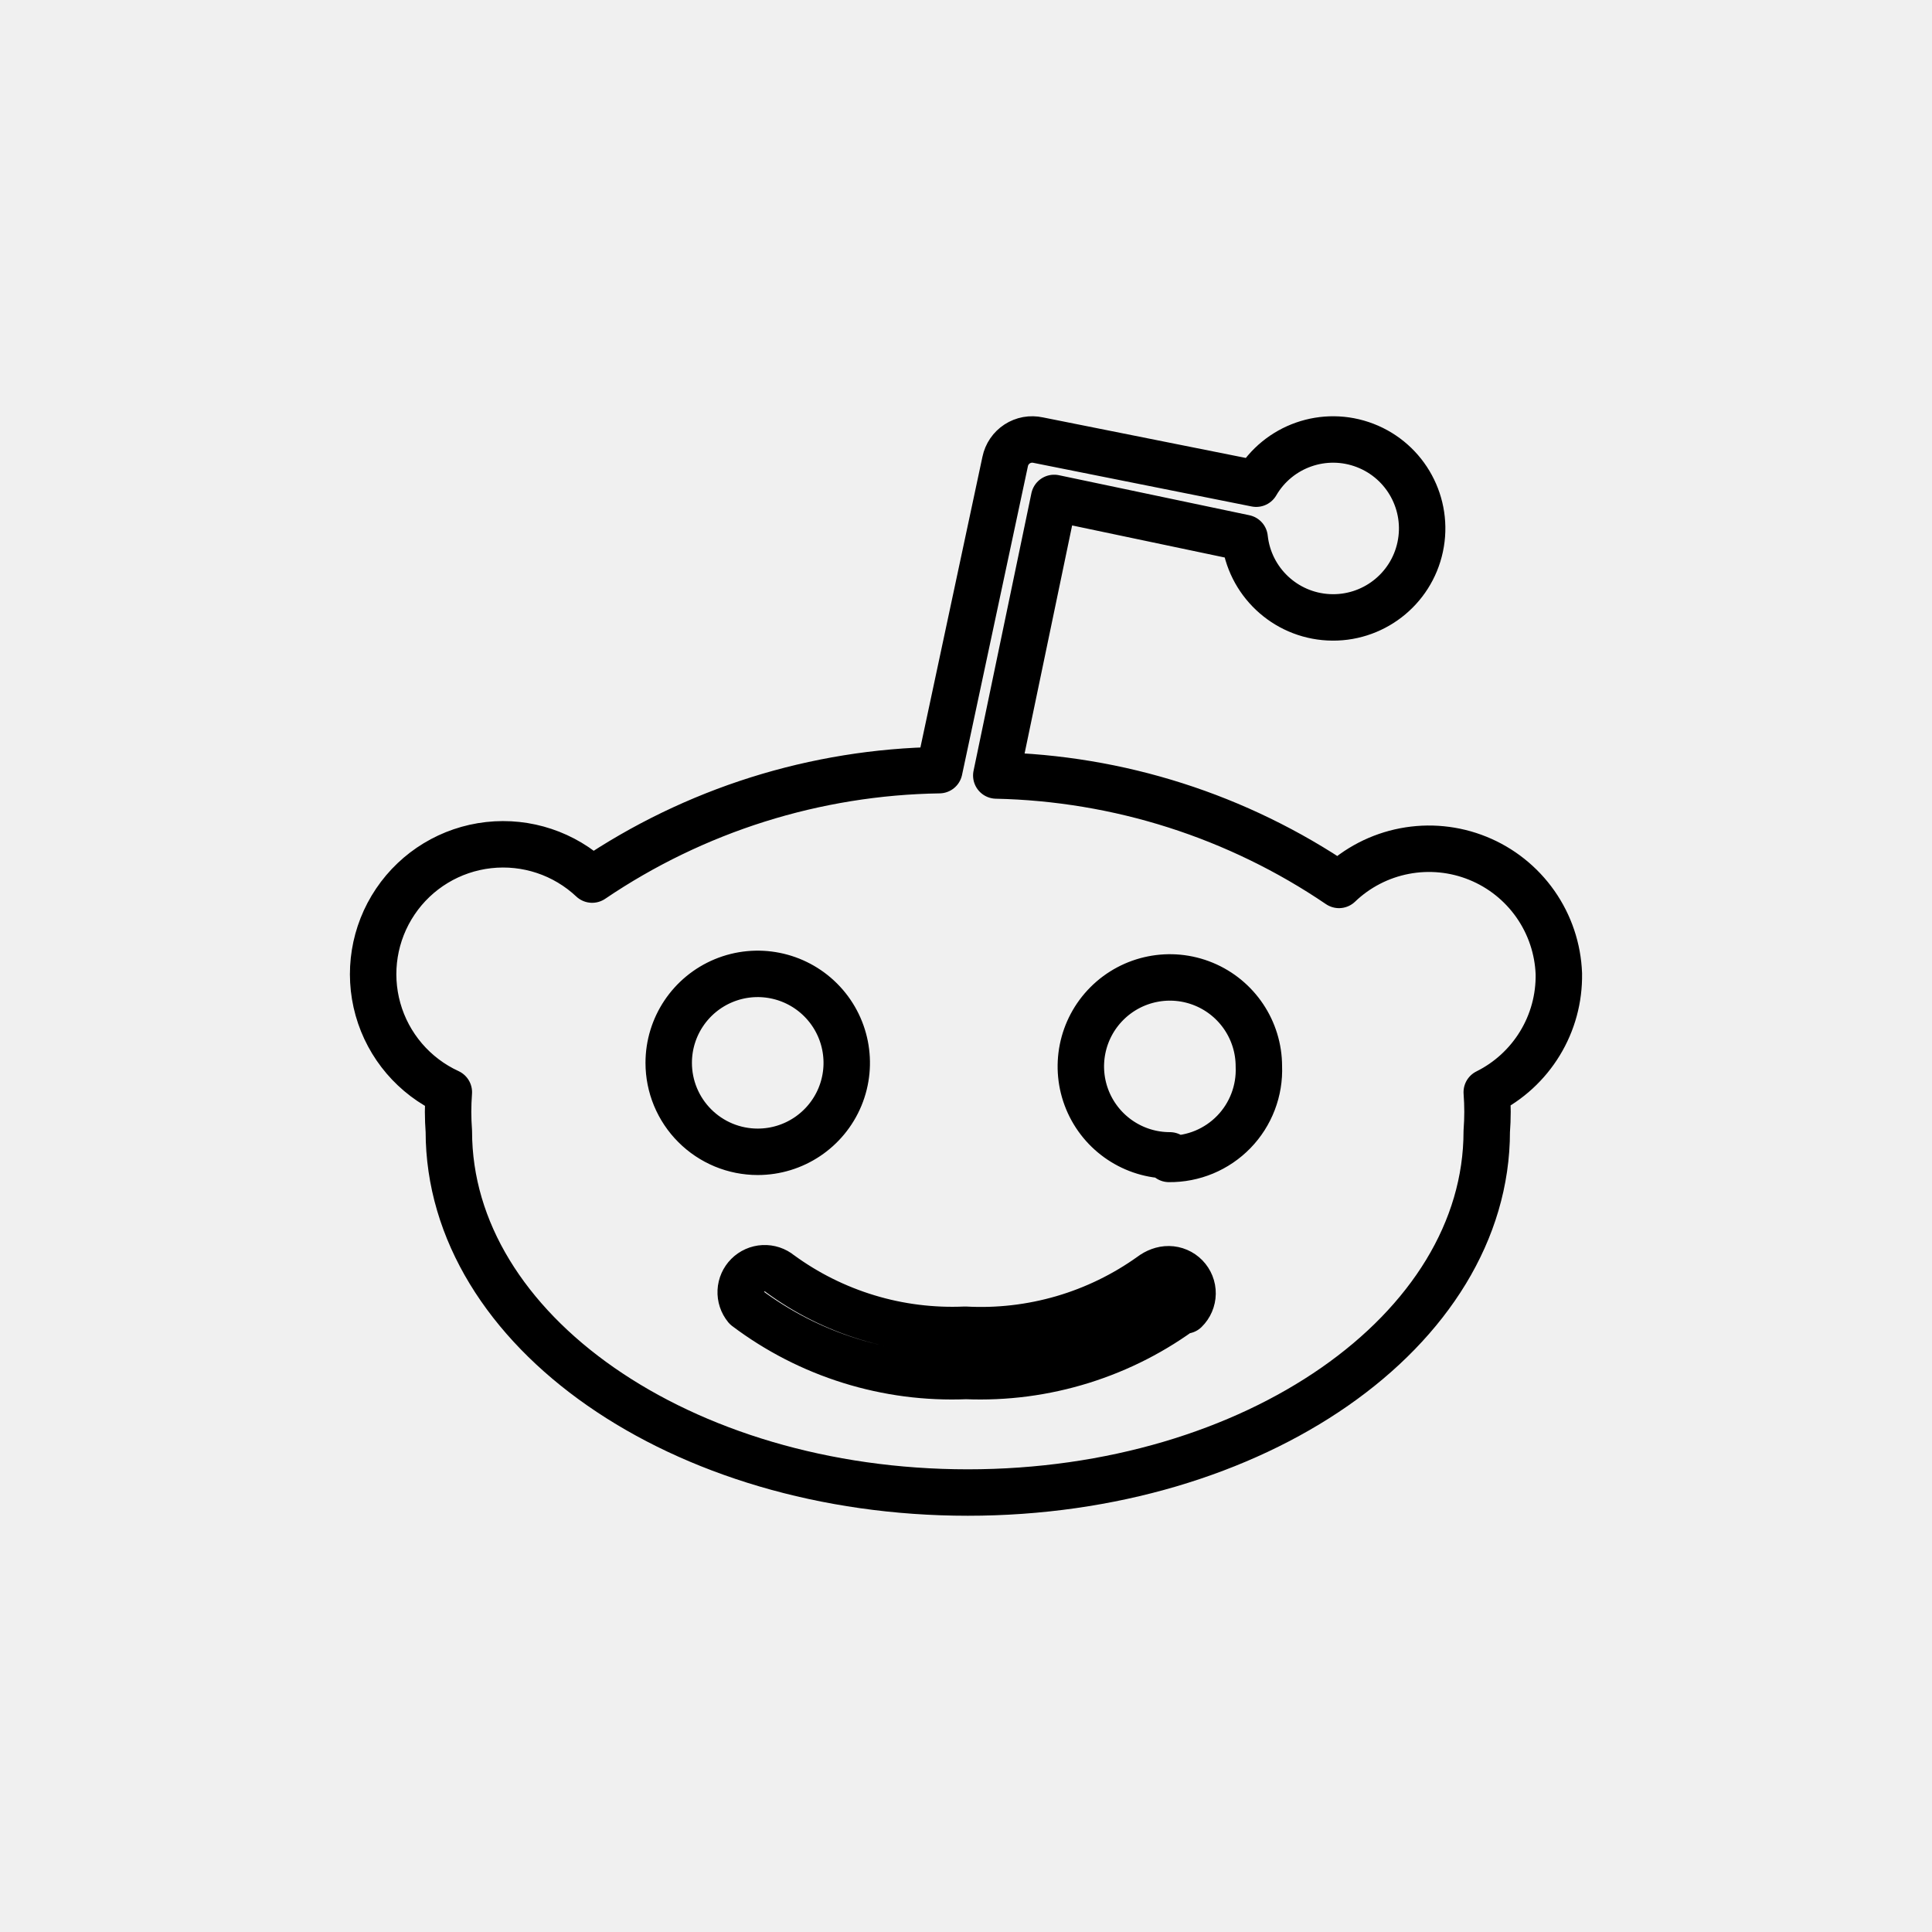
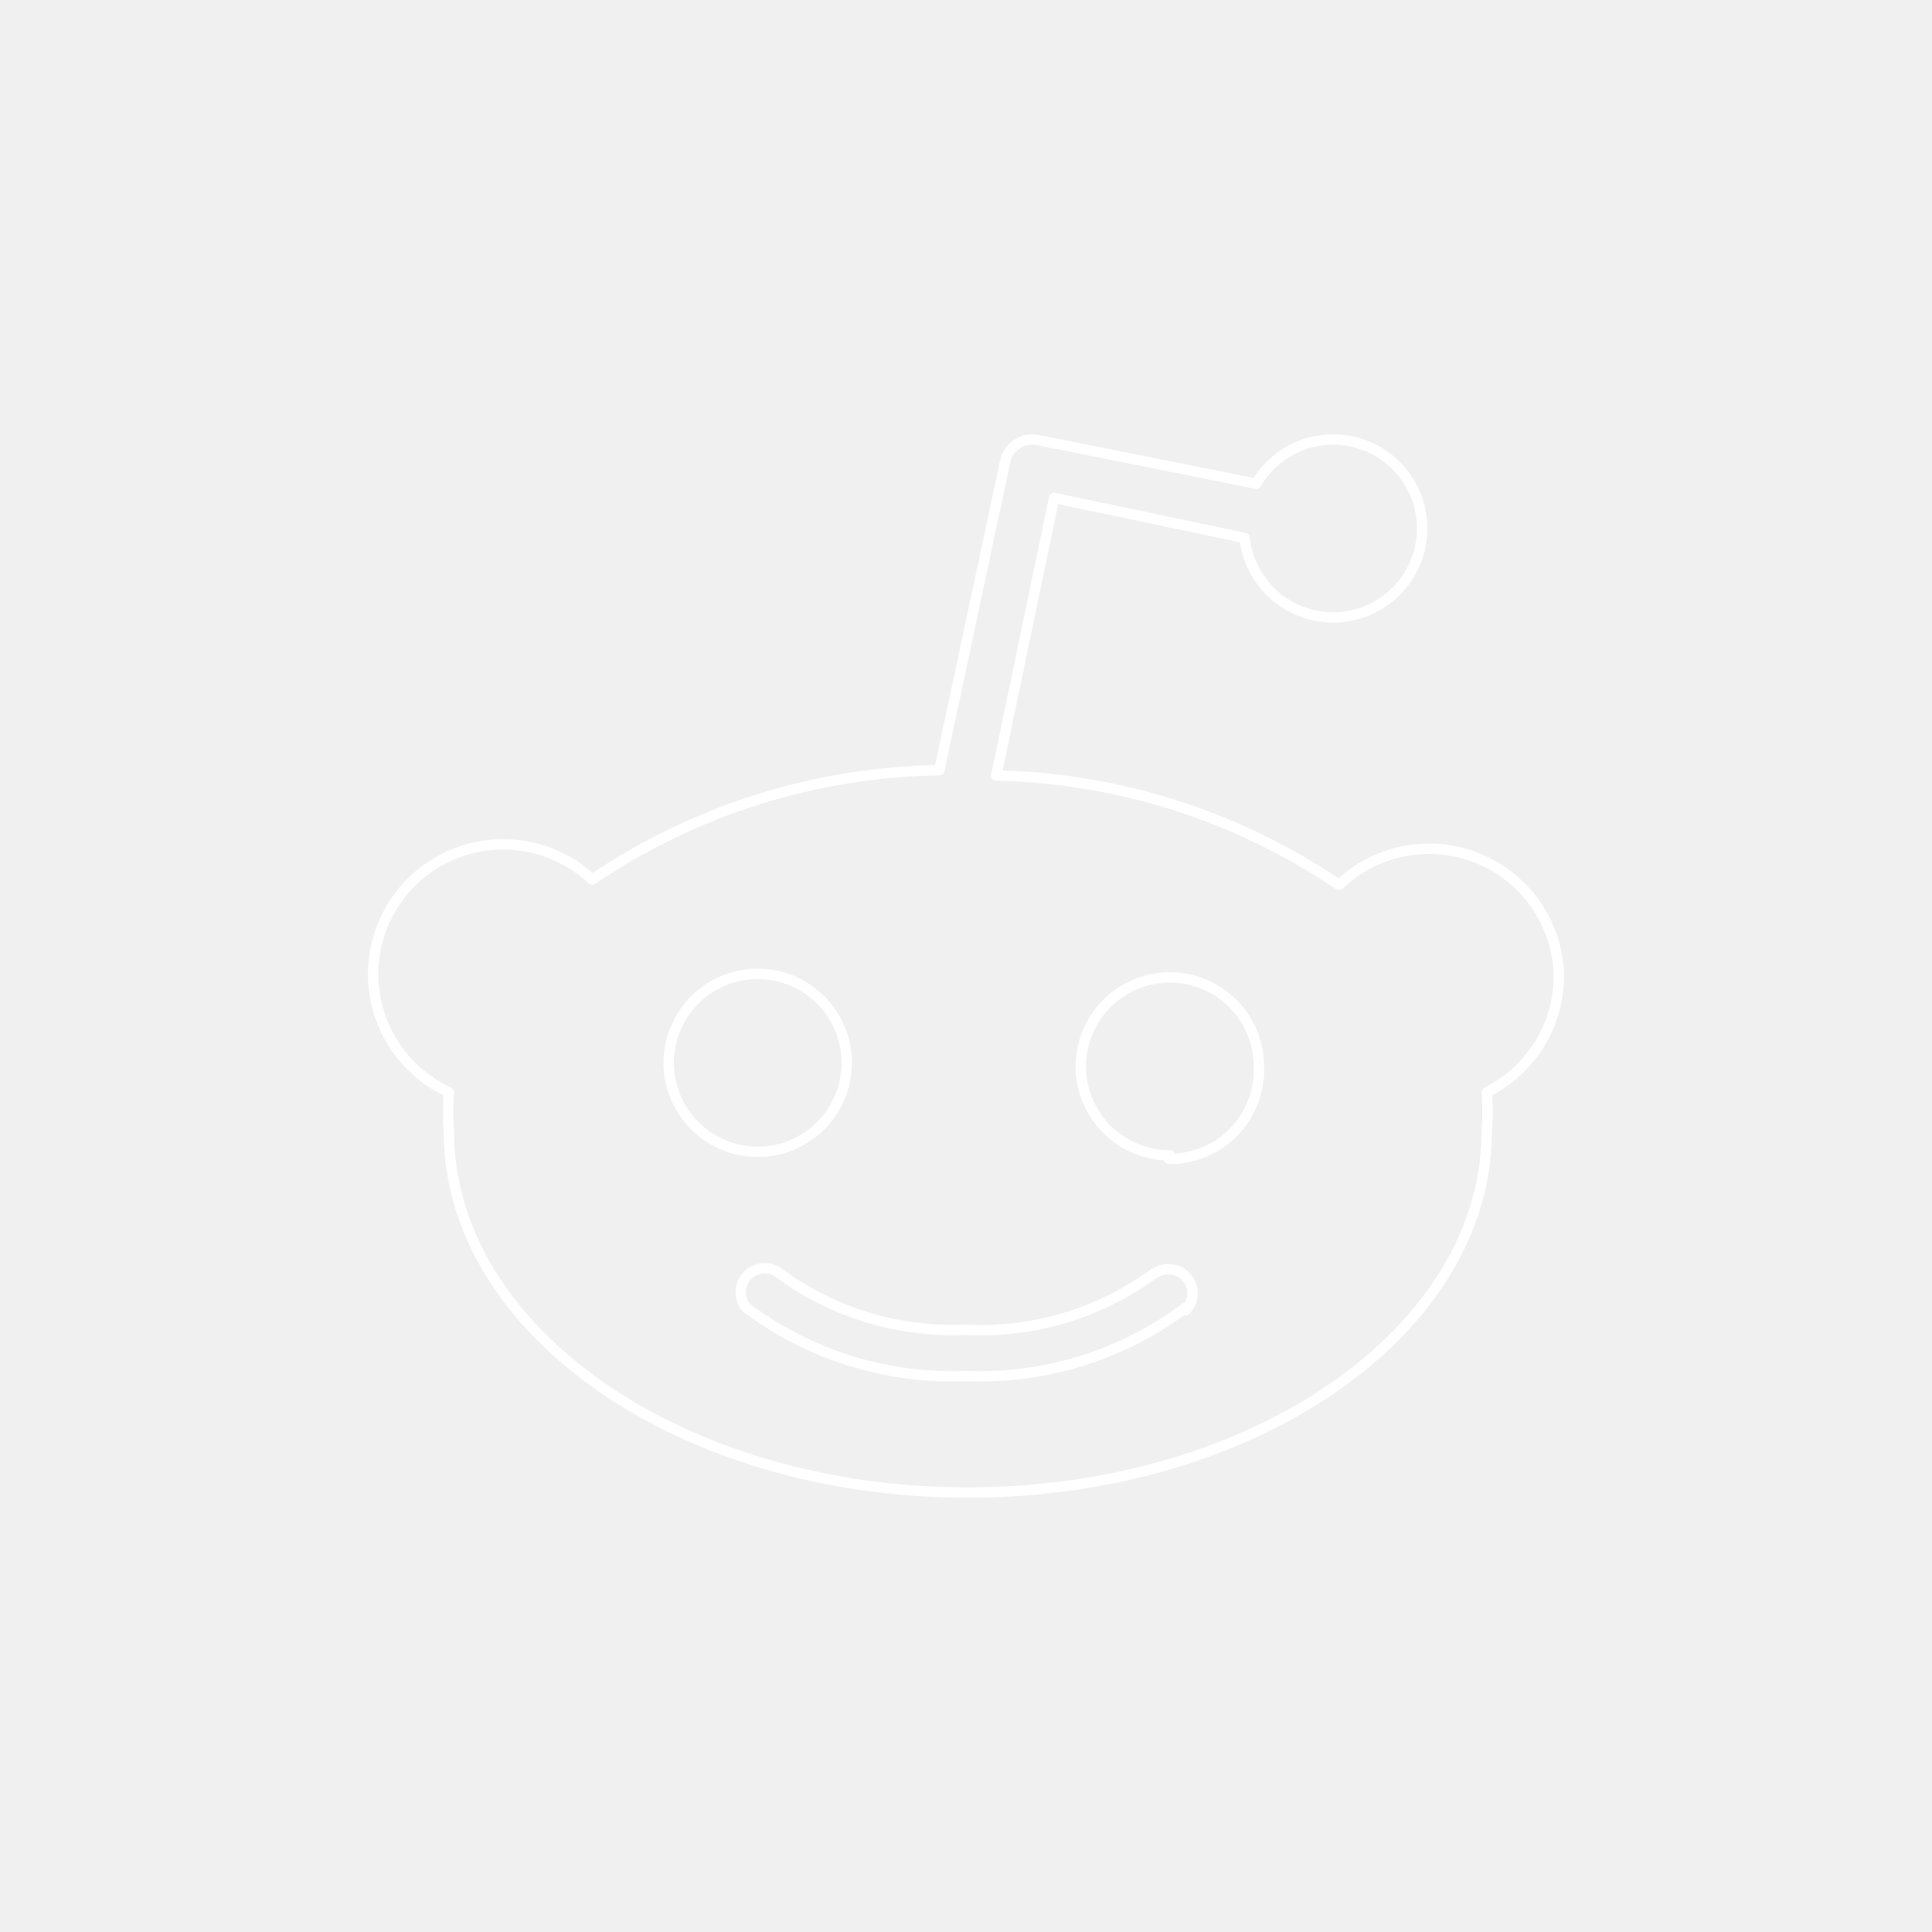
<svg xmlns="http://www.w3.org/2000/svg" width="932" height="932" viewBox="0 0 932 932">
-   <path fill="none" stroke="#000" stroke-linejoin="round" stroke-width="22.4" d="M571.993,257.802 C572.079,263.681 571.349,269.55 569.803,275.226 C568.257,280.901 565.917,286.341 562.847,291.362 C559.787,296.383 556.03,300.954 551.693,304.934 C547.356,308.914 542.482,312.262 537.211,314.88 C537.329,316.446 537.426,318.023 537.48,319.6 C537.609,322.746 537.609,325.896 537.48,329.042 C537.426,330.619 537.329,332.196 537.211,333.763 C537.211,429.894 425.136,508 286.867,508 C148.598,508 36.523,429.894 36.523,333.763 C36.405,332.196 36.308,330.619 36.255,329.042 C36.125,325.896 36.125,322.746 36.255,319.6 C36.308,318.023 36.405,316.446 36.523,314.88 C19.81,307.202 7.31,292.58 2.332,274.882 C-2.639,257.177 0.423,238.183 10.705,222.933 C20.979,207.685 37.438,197.72 55.718,195.681 C73.999,193.634 92.258,199.714 105.658,212.311 C117.948,203.986 130.824,196.56 144.186,190.092 C157.551,183.633 171.368,178.14 185.527,173.676 C199.687,169.213 214.158,165.791 228.811,163.42 C243.465,161.049 258.279,159.75 273.126,159.525 L304.902,10.608 C305.257,8.88 305.954,7.25 306.953,5.791 C307.94,4.342 309.218,3.098 310.689,2.143 C312.17,1.188 313.823,0.533 315.562,0.211 C317.291,-0.1 319.073,-0.067 320.79,0.308 L425.995,21.337 C436.612,3.108 458.898,-4.702 478.576,2.894 C498.253,10.49 509.504,31.25 505.102,51.871 C500.712,72.492 481.968,86.869 460.906,85.785 C439.833,84.702 422.667,68.48 420.413,47.515 L328.52,28.203 L300.608,162.1 C315.272,162.411 329.904,163.784 344.375,166.198 C373.355,171.026 401.484,180.009 427.895,192.87 C441.086,199.286 453.797,206.644 465.93,214.886 C474.653,206.516 485.615,200.848 497.491,198.568 C509.367,196.279 521.653,197.475 532.864,202.012 C544.076,206.546 553.736,214.225 560.678,224.124 C567.623,234.023 571.553,245.72 571.993,257.802 L571.993,257.802 Z M145.85,317.143 C148.019,322.347 151.175,327.078 155.168,331.059 C159.151,335.05 163.885,338.204 169.092,340.372 C174.303,342.526 179.888,343.633 185.527,343.633 C202.897,343.633 218.549,333.172 225.204,317.143 C231.849,301.104 228.167,282.65 215.886,270.376 C203.605,258.102 185.141,254.422 169.092,261.063 C153.053,267.715 142.587,283.358 142.587,300.717 C142.587,306.35 143.692,311.929 145.85,317.143 L145.85,317.143 Z M391.793,420.162 C393.993,418.017 395.249,415.088 395.293,412.019 C395.335,408.94 394.144,405.979 391.997,403.779 C389.85,401.58 386.919,400.325 383.849,400.282 C380.768,400.239 377.805,401.43 375.325,403.286 C368.868,407.915 362.03,411.988 354.885,415.463 C347.74,418.94 340.313,421.808 332.685,424.036 C325.063,426.256 317.258,427.834 309.368,428.746 C301.467,429.658 293.512,429.894 285.579,429.464 C277.656,429.818 269.712,429.497 261.844,428.51 C253.973,427.532 246.201,425.881 238.613,423.574 C231.012,421.278 223.637,418.339 216.541,414.798 C209.445,411.257 202.661,407.116 196.262,402.428 C194.04,400.604 191.217,399.67 188.34,399.81 C185.463,399.949 182.747,401.162 180.707,403.189 C178.678,405.228 177.465,407.942 177.326,410.818 C177.186,413.693 178.12,416.515 179.945,418.735 C187.492,424.422 195.511,429.443 203.917,433.756 C212.322,438.069 221.093,441.642 230.11,444.453 C239.128,447.264 248.371,449.291 257.743,450.525 C267.114,451.748 276.572,452.167 286.008,451.781 C295.445,452.167 304.902,451.748 314.274,450.525 C333.045,448.058 351.252,442.385 368.1,433.756 C376.506,429.443 384.525,424.422 392.072,418.735 L391.793,420.162 Z M383.913,347.066 C389.732,347.131 395.507,346.004 400.885,343.773 C406.264,341.53 411.127,338.226 415.185,334.052 C419.243,329.879 422.399,324.922 424.481,319.482 C426.565,314.049 427.519,308.248 427.283,302.434 C427.283,285.075 416.816,269.432 400.778,262.78 C384.729,256.139 366.264,259.819 353.983,272.093 C341.702,284.367 338.02,302.82 344.665,318.86 C351.321,334.889 366.973,345.35 384.342,345.35 L383.913,347.066 Z" transform="translate(180 212)" />
+   <path fill="none" stroke="#FFF" stroke-linejoin="round" stroke-width="5" d="M751.993,469.802 C752.079,475.681 751.349,481.55 749.803,487.226 C748.257,492.901 745.917,498.341 742.847,503.362 C739.787,508.383 736.03,512.954 731.693,516.934 C727.356,520.914 722.482,524.262 717.211,526.88 C717.329,528.446 717.426,530.023 717.48,531.6 C717.609,534.746 717.609,537.896 717.48,541.042 C717.426,542.619 717.329,544.196 717.211,545.763 C717.211,641.894 605.136,720 466.867,720 C328.598,720 216.523,641.894 216.523,545.763 C216.405,544.196 216.308,542.619 216.255,541.042 C216.125,537.896 216.125,534.746 216.255,531.6 C216.308,530.023 216.405,528.446 216.523,526.88 C199.81,519.202 187.31,504.58 182.332,486.882 C177.361,469.177 180.423,450.183 190.705,434.933 C200.979,419.685 217.438,409.72 235.718,407.681 C253.999,405.634 272.258,411.714 285.658,424.311 C297.948,415.986 310.824,408.56 324.186,402.092 C337.551,395.633 351.368,390.14 365.527,385.676 C379.687,381.213 394.158,377.791 408.811,375.42 C423.465,373.049 438.279,371.75 453.126,371.525 L484.902,222.608 C485.257,220.88 485.954,219.25 486.953,217.791 C487.94,216.342 489.218,215.098 490.689,214.143 C492.17,213.188 493.823,212.533 495.562,212.211 C497.291,211.9 499.073,211.933 500.79,212.308 L605.995,233.337 C616.612,215.108 638.898,207.298 658.576,214.894 C678.253,222.49 689.504,243.25 685.102,263.871 C680.712,284.492 661.968,298.869 640.906,297.785 C619.833,296.702 602.667,280.48 600.413,259.515 L508.52,240.203 L480.608,374.1 C495.272,374.411 509.904,375.784 524.375,378.198 C553.355,383.026 581.484,392.009 607.895,404.87 C621.086,411.286 633.797,418.644 645.93,426.886 C654.653,418.516 665.615,412.848 677.491,410.568 C689.367,408.279 701.653,409.475 712.864,414.012 C724.076,418.546 733.736,426.225 740.678,436.124 C747.623,446.023 751.553,457.72 751.993,469.802 L751.993,469.802 Z M325.85,529.143 C328.019,534.347 331.175,539.078 335.168,543.059 C339.151,547.05 343.885,550.204 349.092,552.372 C354.303,554.526 359.888,555.633 365.527,555.633 C382.897,555.633 398.549,545.172 405.204,529.143 C411.849,513.104 408.167,494.65 395.886,482.376 C383.605,470.102 365.141,466.422 349.092,473.063 C333.053,479.715 322.587,495.358 322.587,512.717 C322.587,518.35 323.692,523.929 325.85,529.143 L325.85,529.143 Z M571.793,632.162 C573.993,630.017 575.249,627.088 575.293,624.019 C575.335,620.94 574.144,617.979 571.997,615.779 C569.85,613.58 566.919,612.325 563.849,612.282 C560.768,612.239 557.805,613.43 555.325,615.286 C548.868,619.915 542.03,623.988 534.885,627.463 C527.74,630.94 520.313,633.808 512.685,636.036 C505.063,638.256 497.258,639.834 489.368,640.746 C481.467,641.658 473.512,641.894 465.579,641.464 C457.656,641.818 449.712,641.497 441.844,640.51 C433.973,639.532 426.201,637.881 418.613,635.574 C411.012,633.278 403.637,630.339 396.541,626.798 C389.445,623.257 382.661,619.116 376.262,614.428 C374.04,612.604 371.217,611.67 368.34,611.81 C365.463,611.949 362.747,613.162 360.707,615.189 C358.678,617.228 357.465,619.942 357.326,622.818 C357.186,625.693 358.12,628.515 359.945,630.735 C367.492,636.422 375.511,641.443 383.917,645.756 C392.322,650.069 401.093,653.642 410.11,656.453 C419.128,659.264 428.371,661.291 437.743,662.525 C447.114,663.748 456.572,664.167 466.008,663.781 C475.445,664.167 484.902,663.748 494.274,662.525 C513.045,660.058 531.252,654.385 548.1,645.756 C556.506,641.443 564.525,636.422 572.072,630.735 L571.793,632.162 Z M563.913,559.066 C569.732,559.131 575.507,558.004 580.885,555.773 C586.264,553.53 591.127,550.226 595.185,546.052 C599.243,541.879 602.399,536.922 604.481,531.482 C606.565,526.049 607.519,520.248 607.283,514.434 C607.283,497.075 596.816,481.432 580.778,474.78 C564.729,468.139 546.264,471.819 533.983,484.093 C521.702,496.367 518.02,514.82 524.665,530.86 C531.321,546.889 546.973,557.35 564.342,557.35 L563.913,559.066 Z" />
</svg>
